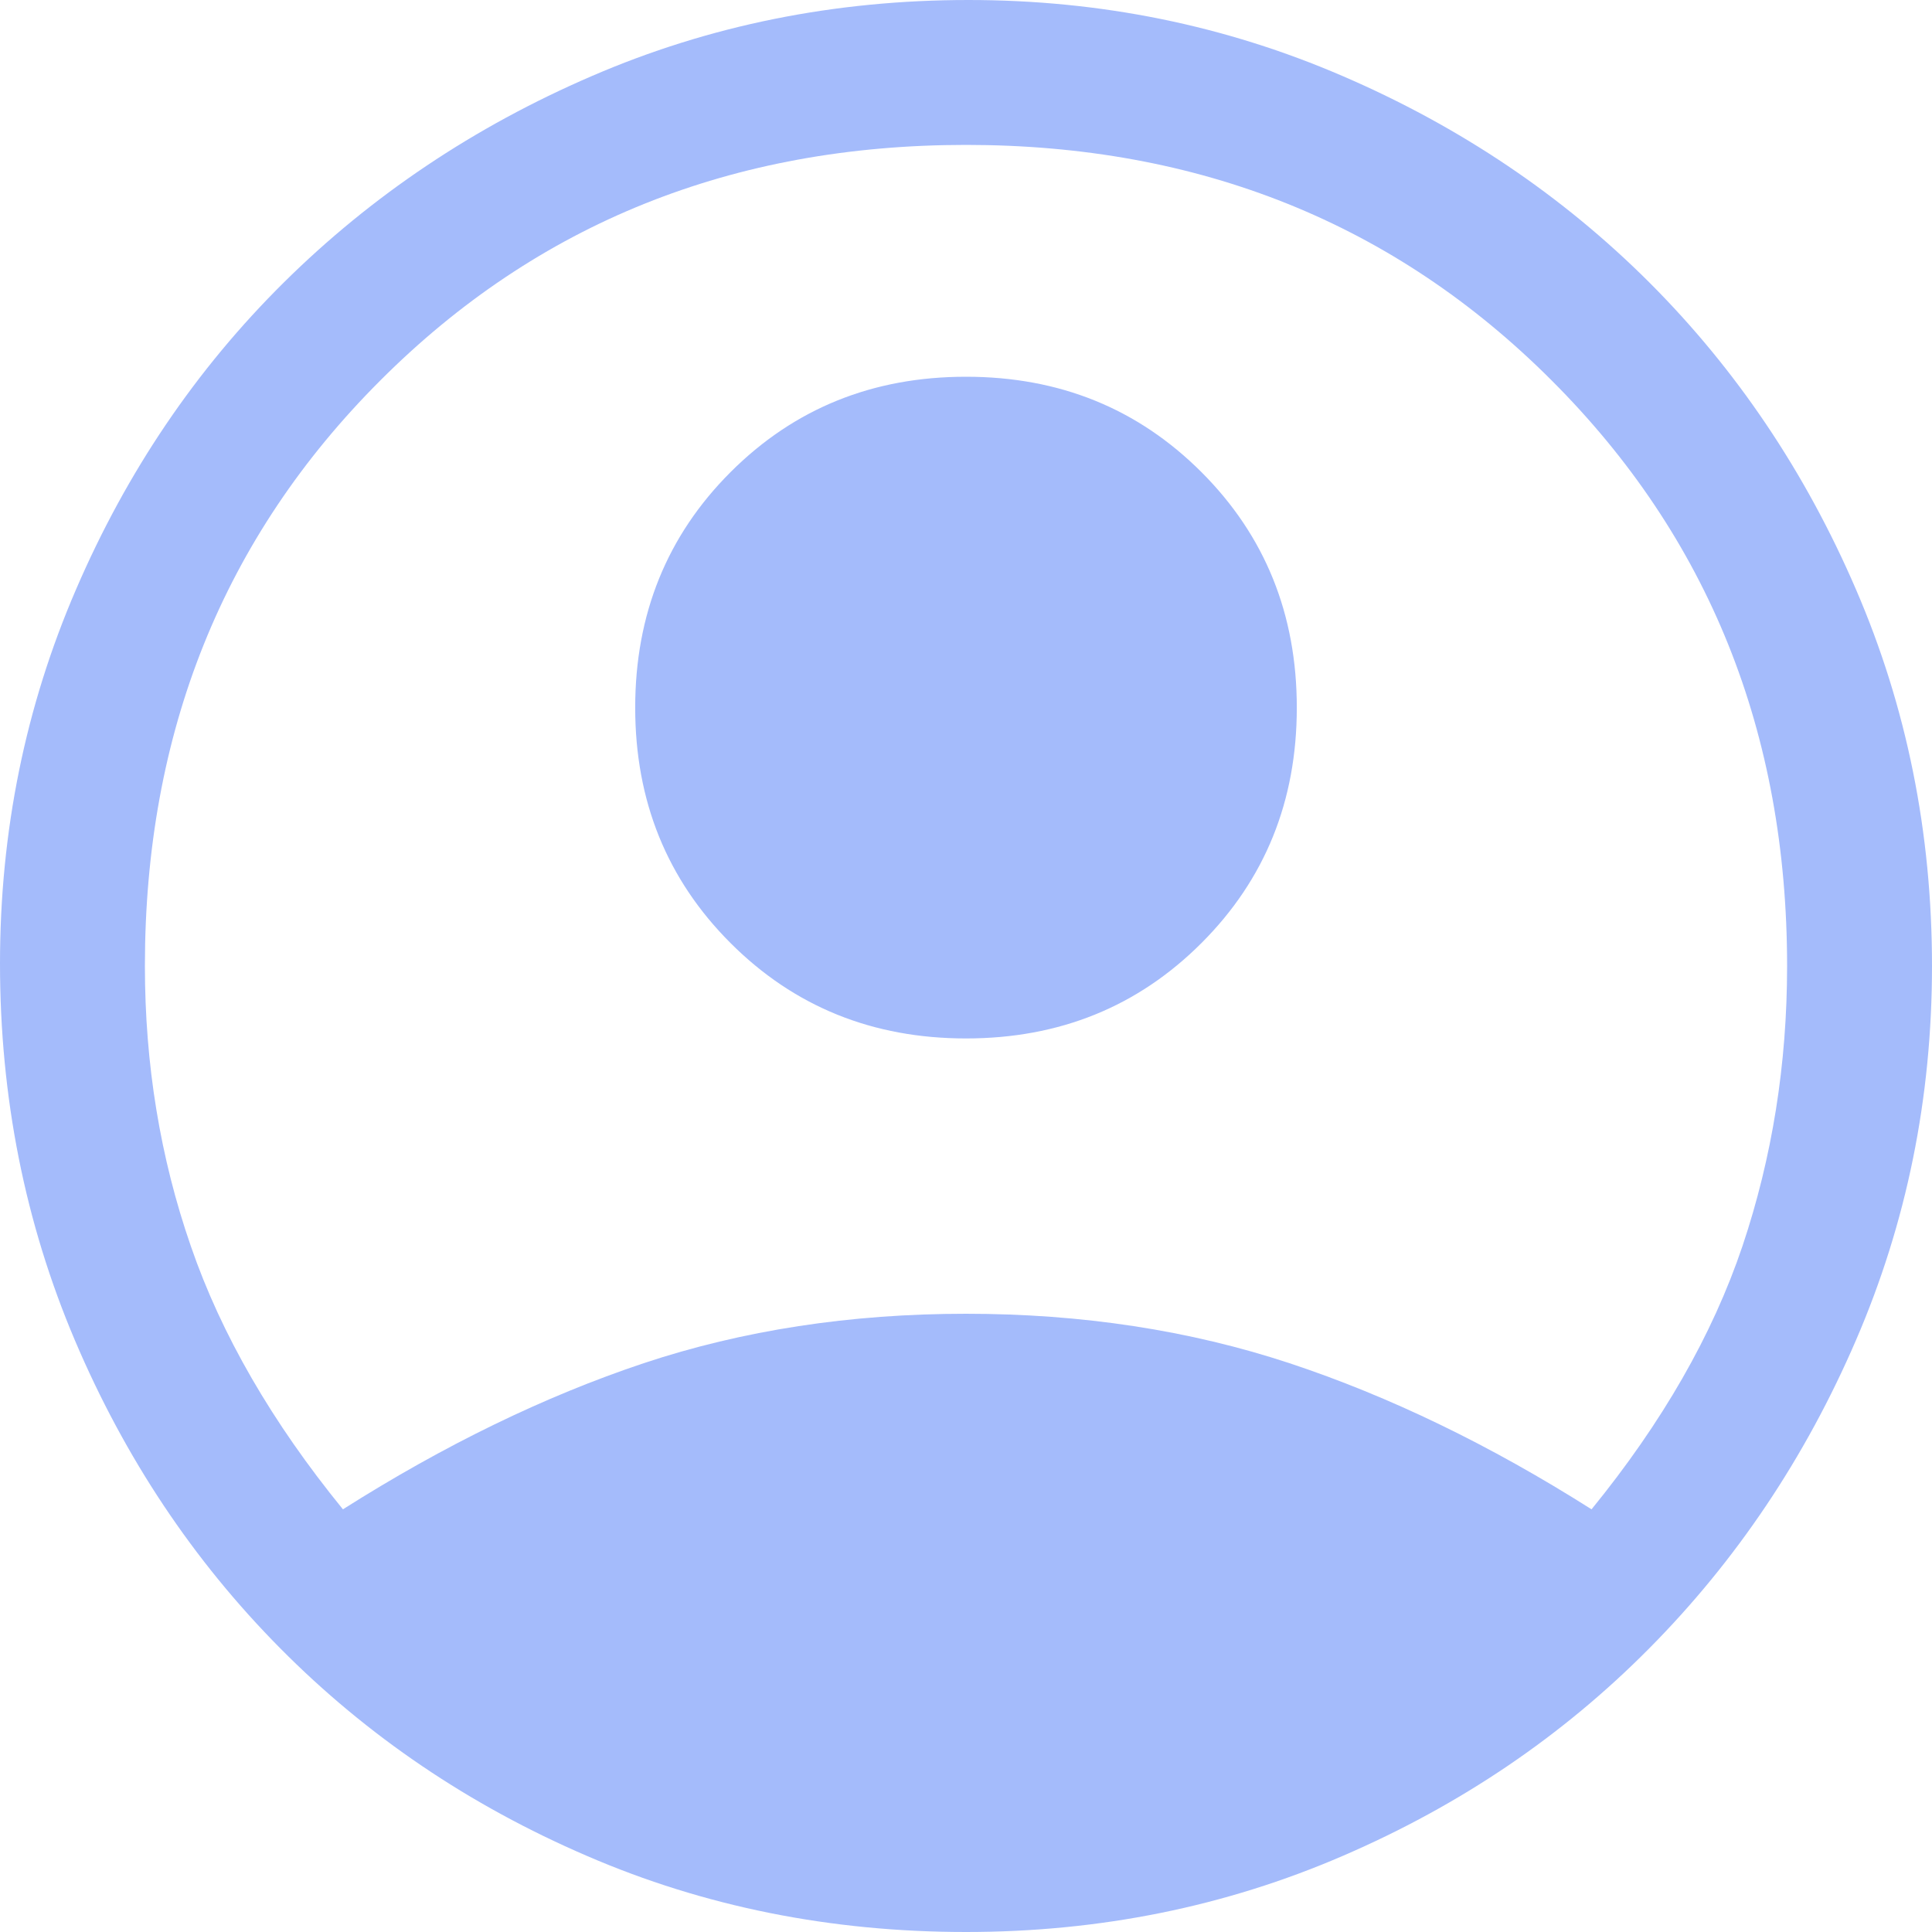
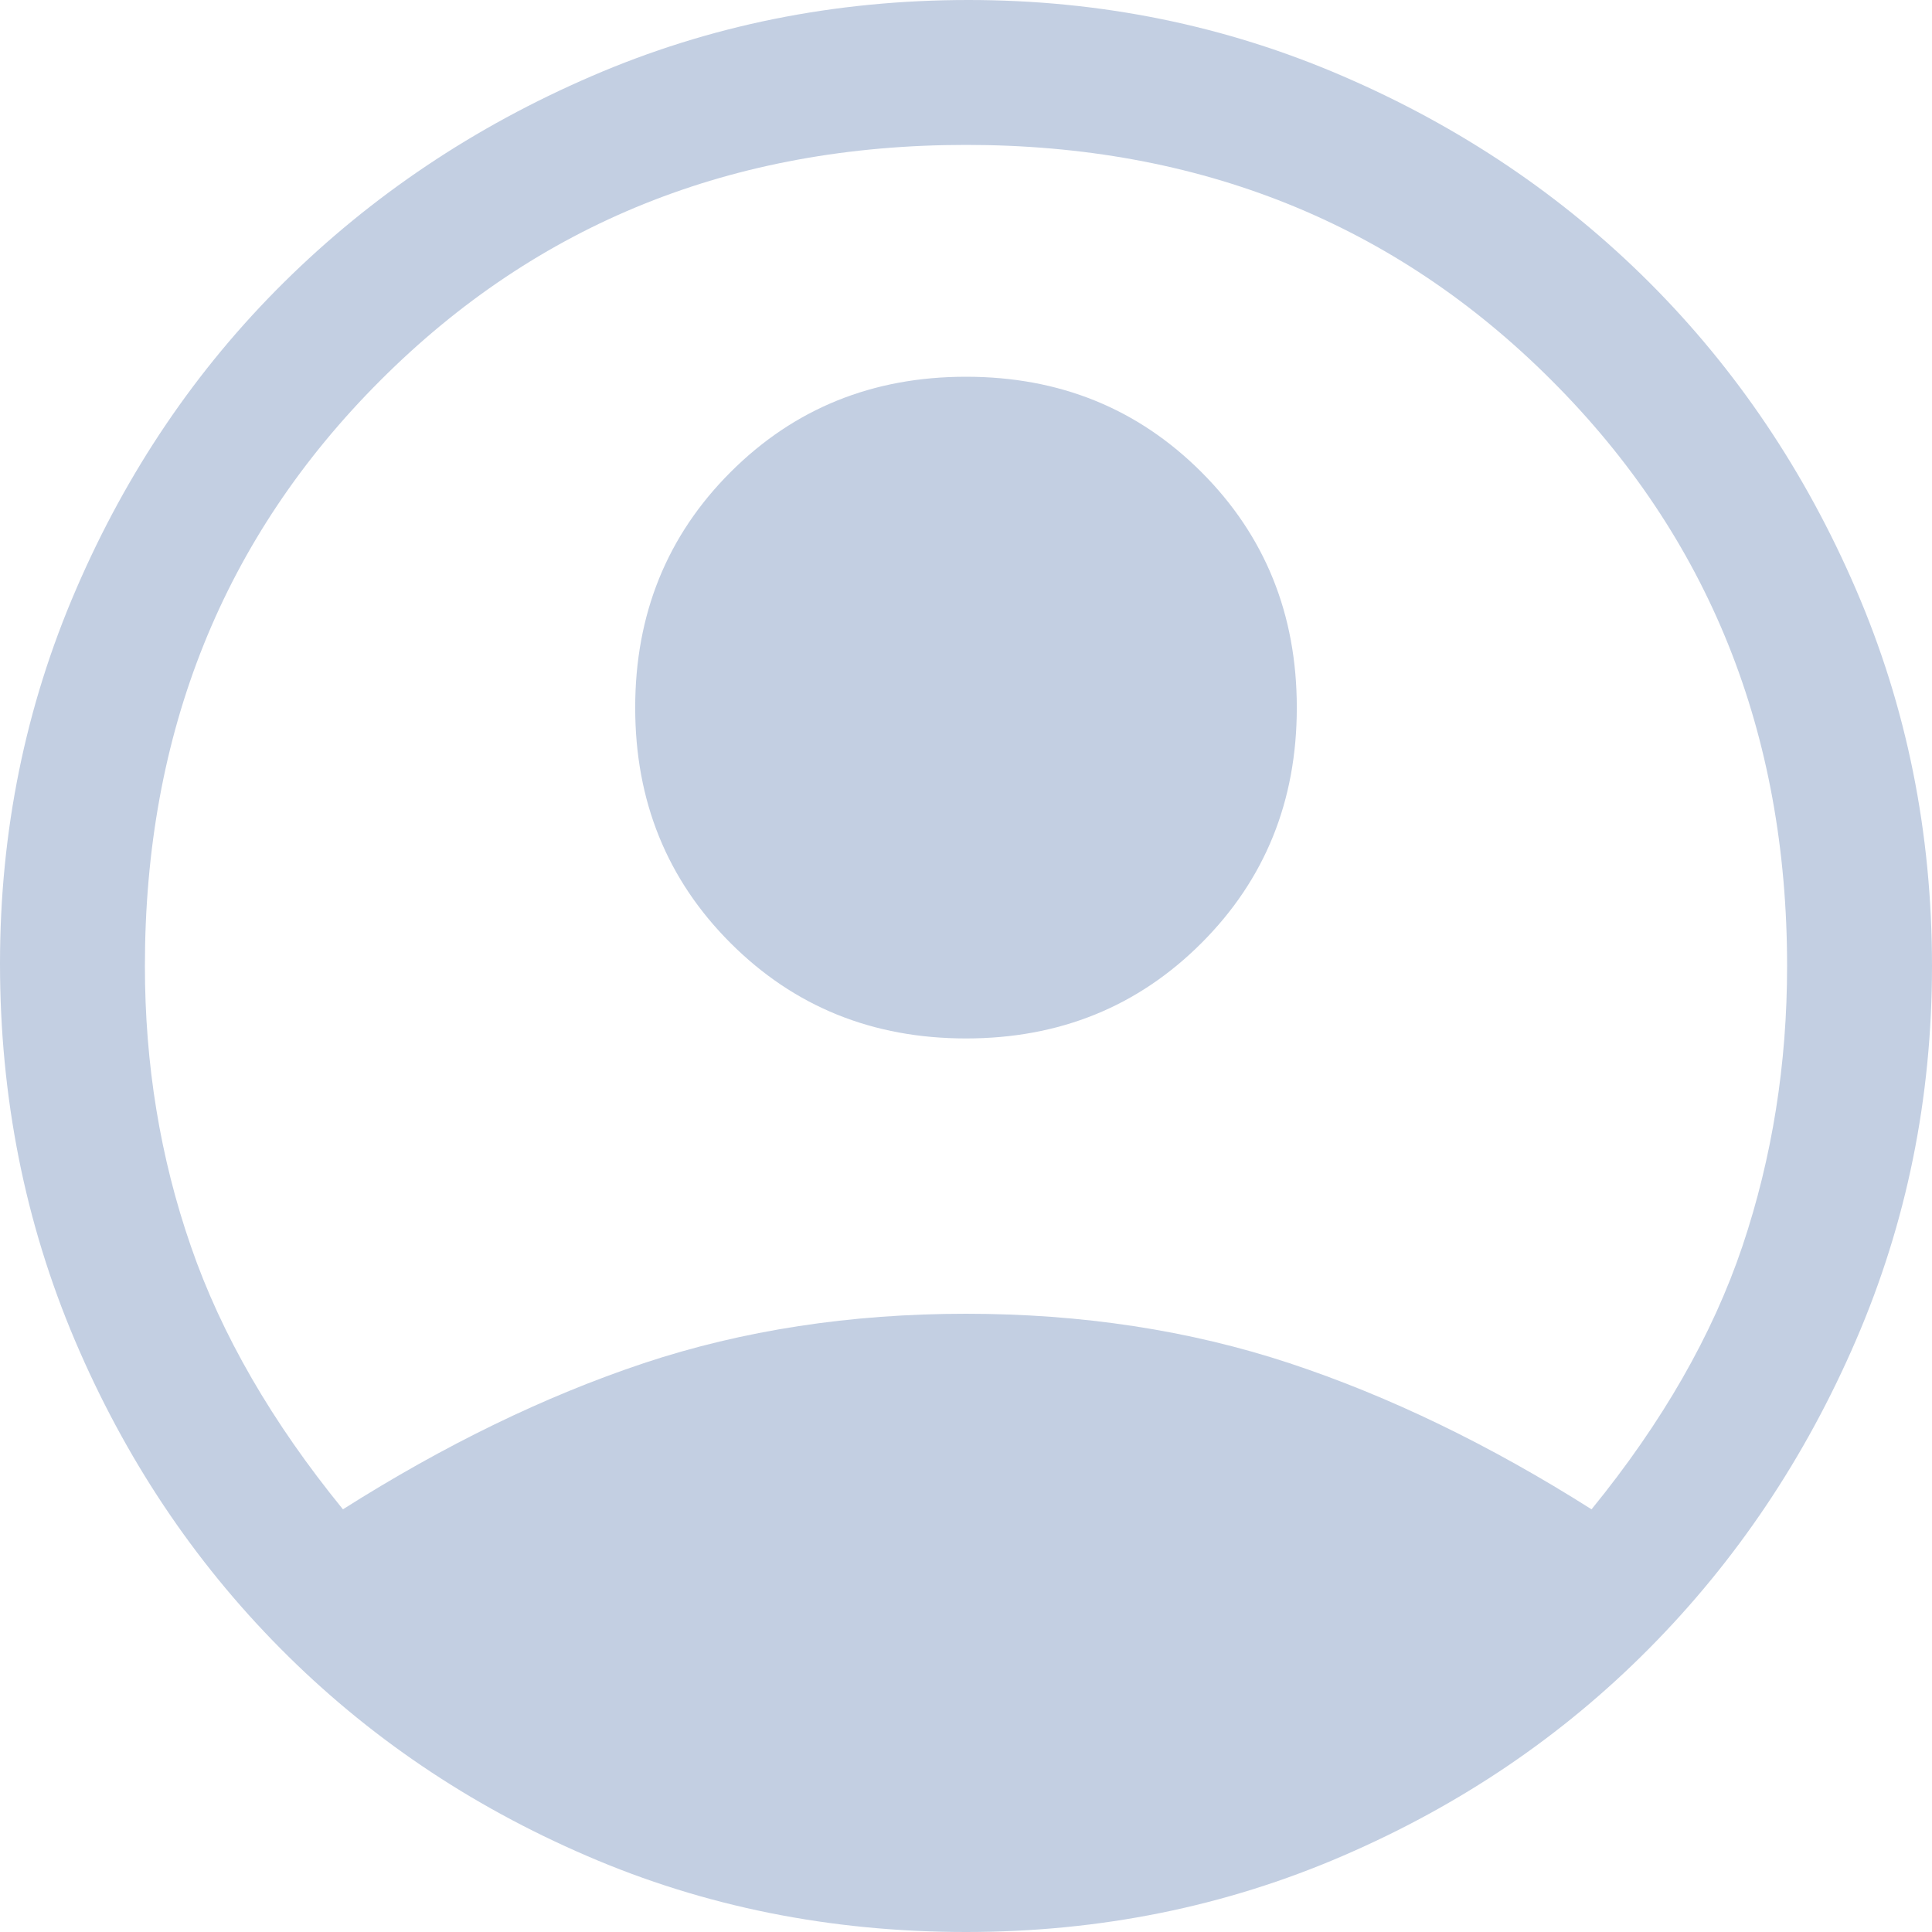
<svg xmlns="http://www.w3.org/2000/svg" width="18" height="18" viewBox="0 0 18 18" fill="none">
-   <path d="M3.195 14.062C4.14 13.463 5.074 13.009 5.996 12.701C6.919 12.394 7.92 12.24 9 12.24C10.08 12.24 11.085 12.394 12.015 12.701C12.945 13.009 13.883 13.463 14.828 14.062C15.488 13.252 15.956 12.435 16.234 11.61C16.511 10.785 16.65 9.915 16.65 9C16.65 6.825 15.919 5.006 14.456 3.544C12.994 2.081 11.175 1.35 9 1.35C6.825 1.35 5.006 2.081 3.544 3.544C2.081 5.006 1.35 6.825 1.35 9C1.35 9.915 1.492 10.785 1.778 11.61C2.062 12.435 2.535 13.252 3.195 14.062ZM9 9.675C8.13 9.675 7.399 9.379 6.806 8.786C6.214 8.194 5.918 7.463 5.918 6.593C5.918 5.723 6.214 4.991 6.806 4.399C7.399 3.806 8.13 3.51 9 3.51C9.87 3.51 10.601 3.806 11.194 4.399C11.786 4.991 12.082 5.723 12.082 6.593C12.082 7.463 11.786 8.194 11.194 8.786C10.601 9.379 9.87 9.675 9 9.675ZM9 18C7.74 18 6.562 17.764 5.468 17.291C4.372 16.819 3.42 16.174 2.61 15.356C1.8 14.539 1.163 13.582 0.698 12.488C0.233 11.393 0 10.223 0 8.977C0 7.747 0.236 6.585 0.709 5.49C1.181 4.395 1.826 3.442 2.644 2.632C3.461 1.823 4.418 1.181 5.513 0.709C6.607 0.236 7.777 0 9.023 0C10.252 0 11.415 0.236 12.51 0.709C13.605 1.181 14.557 1.823 15.367 2.632C16.177 3.442 16.819 4.395 17.291 5.49C17.764 6.585 18 7.755 18 9C18 10.23 17.764 11.393 17.291 12.488C16.819 13.582 16.177 14.539 15.367 15.356C14.557 16.174 13.605 16.819 12.51 17.291C11.415 17.764 10.245 18 9 18Z" fill="#A4BBFB" />
+   <path d="M3.195 14.062C4.14 13.463 5.074 13.009 5.996 12.701C6.919 12.394 7.92 12.24 9 12.24C10.08 12.24 11.085 12.394 12.015 12.701C12.945 13.009 13.883 13.463 14.828 14.062C15.488 13.252 15.956 12.435 16.234 11.61C16.511 10.785 16.65 9.915 16.65 9C16.65 6.825 15.919 5.006 14.456 3.544C12.994 2.081 11.175 1.35 9 1.35C6.825 1.35 5.006 2.081 3.544 3.544C2.081 5.006 1.35 6.825 1.35 9C1.35 9.915 1.492 10.785 1.778 11.61C2.062 12.435 2.535 13.252 3.195 14.062ZM9 9.675C8.13 9.675 7.399 9.379 6.806 8.786C6.214 8.194 5.918 7.463 5.918 6.593C5.918 5.723 6.214 4.991 6.806 4.399C7.399 3.806 8.13 3.51 9 3.51C9.87 3.51 10.601 3.806 11.194 4.399C11.786 4.991 12.082 5.723 12.082 6.593C12.082 7.463 11.786 8.194 11.194 8.786C10.601 9.379 9.87 9.675 9 9.675ZM9 18C7.74 18 6.562 17.764 5.468 17.291C4.372 16.819 3.42 16.174 2.61 15.356C1.8 14.539 1.163 13.582 0.698 12.488C0.233 11.393 0 10.223 0 8.977C0 7.747 0.236 6.585 0.709 5.49C1.181 4.395 1.826 3.442 2.644 2.632C3.461 1.823 4.418 1.181 5.513 0.709C6.607 0.236 7.777 0 9.023 0C10.252 0 11.415 0.236 12.51 0.709C13.605 1.181 14.557 1.823 15.367 2.632C16.177 3.442 16.819 4.395 17.291 5.49C17.764 6.585 18 7.755 18 9C18 10.23 17.764 11.393 17.291 12.488C16.819 13.582 16.177 14.539 15.367 15.356C14.557 16.174 13.605 16.819 12.51 17.291C11.415 17.764 10.245 18 9 18Z" fill="#c3cfe2" />
</svg>
